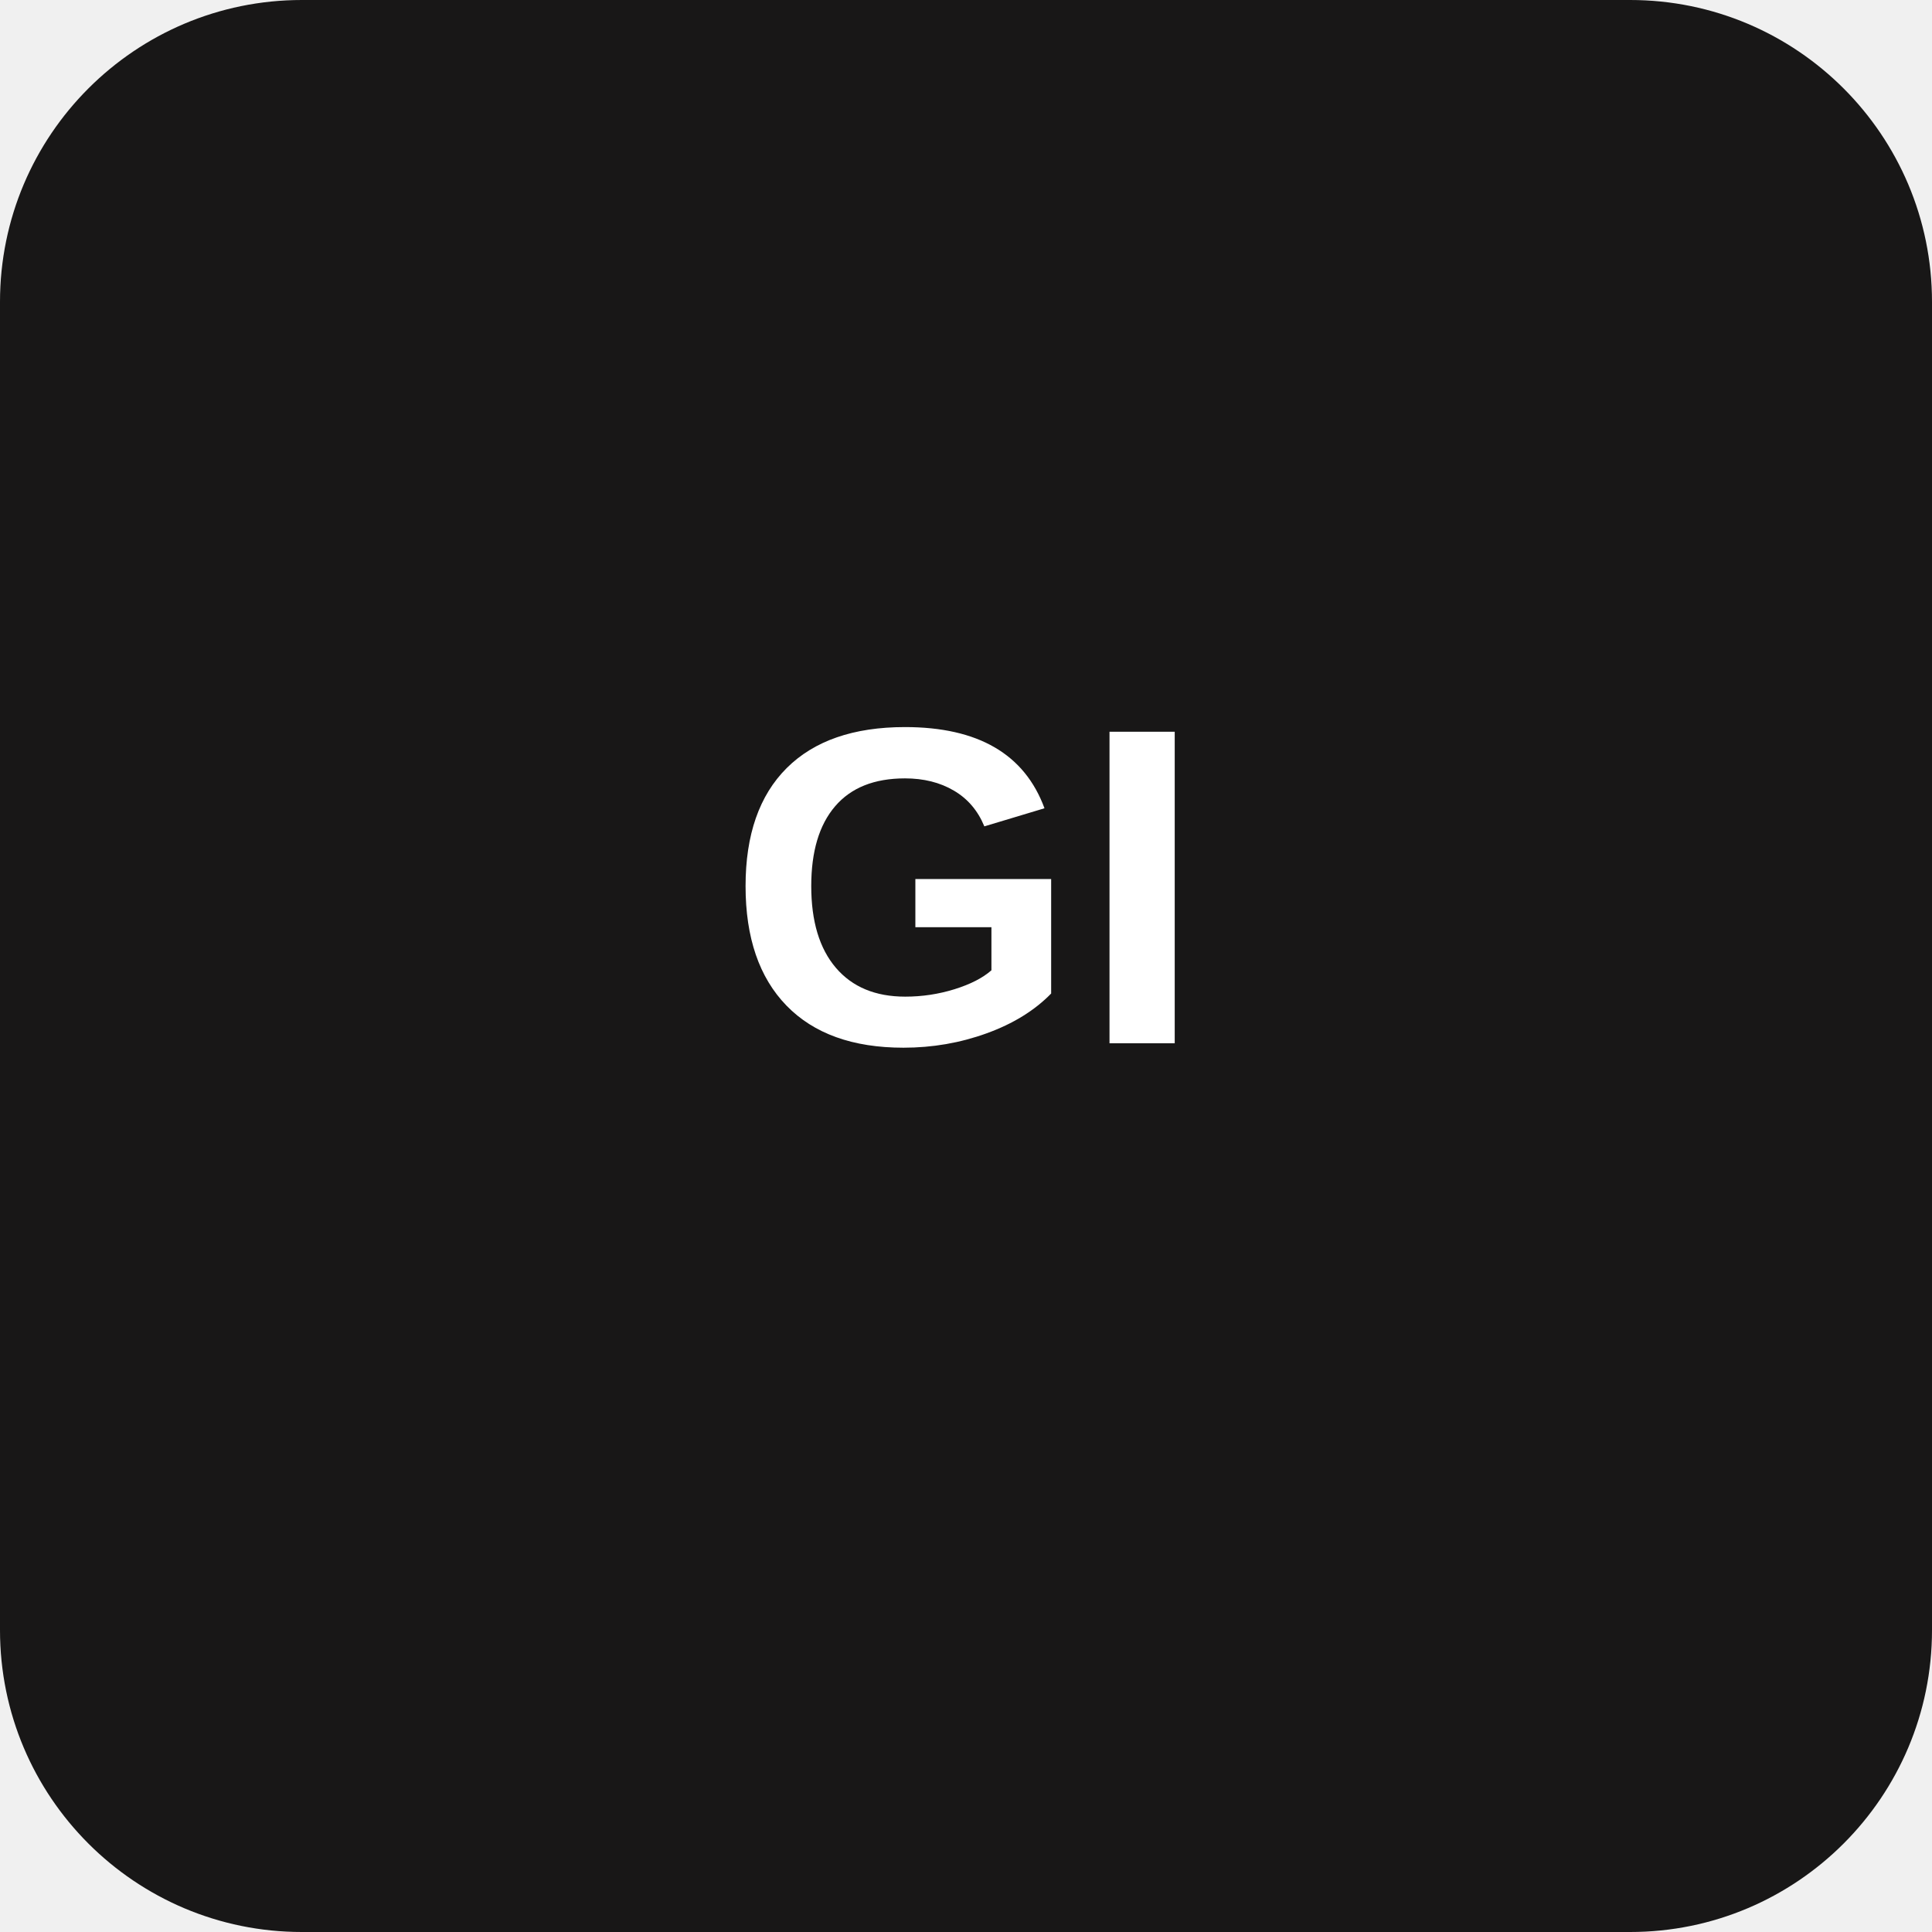
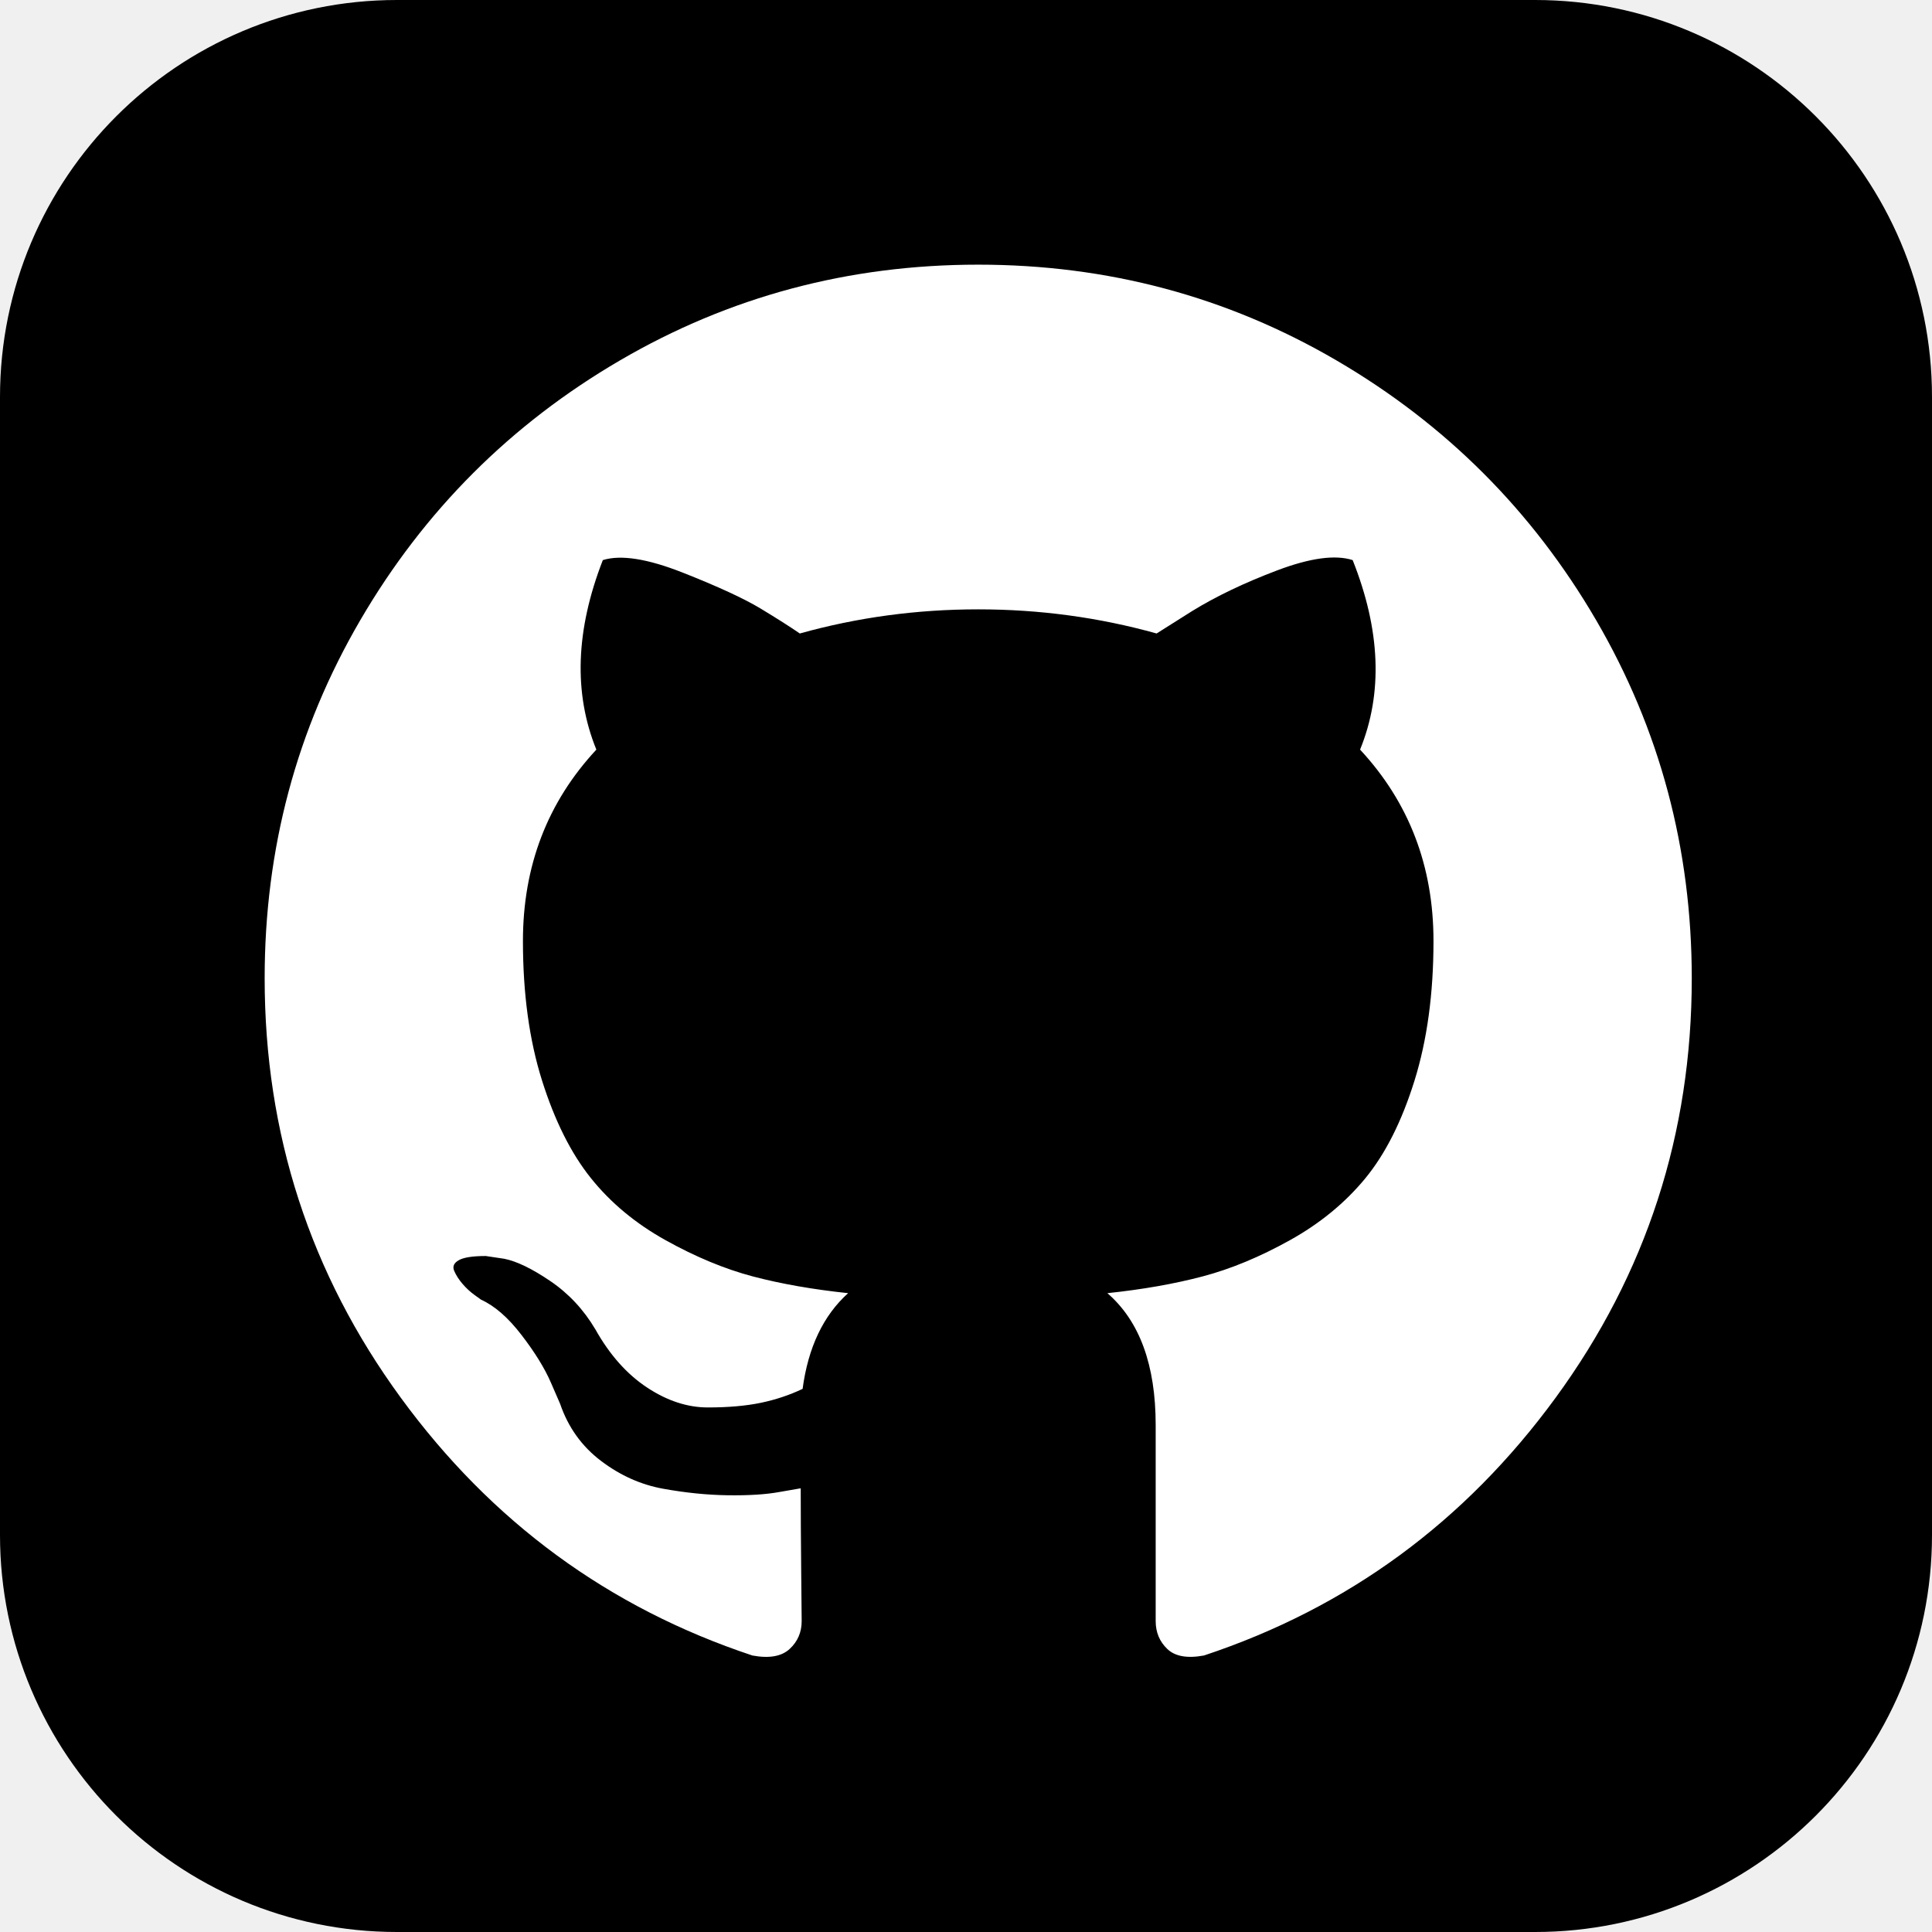
- <svg xmlns="http://www.w3.org/2000/svg" width="512" height="512">
-   <rect width="512" height="512" rx="80" fill="#181717" />
-   <text x="50%" y="54%" text-anchor="middle" font-family="Arial" font-size="120" font-weight="bold" fill="white">GI</text>
+ <svg xmlns="http://www.w3.org/2000/svg" width="800px" height="800px" viewBox="0 0 73 73" version="1.1">
+   <defs>
+ 
+ </defs>
+   <g id="team-collaboration/version-control/github" stroke="none" stroke-width="1" fill="none" fill-rule="evenodd">
+     <g id="container" transform="translate(2, 2)" fill-rule="nonzero">
+       <rect id="mask" stroke="#000000" stroke-width="2" fill="#000000" x="-1" y="-1" width="71" height="71" rx="14">
+ 
+ </rect>
+       <path d="M58.307,21.428 C55.896,17.297 52.625,14.027 48.495,11.616 C44.364,9.205 39.854,8 34.961,8 C30.07,8 25.559,9.205 21.428,11.616 C17.297,14.027 14.027,17.297 11.616,21.428 C9.205,25.559 8,30.07 8,34.961 C8,40.836 9.714,46.119 13.143,50.811 C16.572,55.504 21.001,58.751 26.43,60.553 C27.062,60.67 27.53,60.588 27.835,60.307 C28.139,60.027 28.291,59.675 28.291,59.255 C28.291,59.184 28.285,58.553 28.273,57.359 C28.261,56.165 28.255,55.124 28.255,54.235 L27.448,54.375 C26.933,54.469 26.284,54.509 25.499,54.498 C24.716,54.487 23.902,54.404 23.06,54.252 C22.217,54.1 21.433,53.749 20.708,53.199 C19.982,52.649 19.467,51.929 19.163,51.041 L18.812,50.233 C18.578,49.695 18.21,49.098 17.706,48.443 C17.203,47.787 16.694,47.343 16.179,47.109 L15.934,46.933 C15.77,46.816 15.618,46.675 15.477,46.511 C15.337,46.348 15.232,46.184 15.162,46.02 C15.091,45.856 15.149,45.721 15.337,45.615 C15.525,45.51 15.863,45.458 16.355,45.458 L17.057,45.563 C17.525,45.657 18.104,45.937 18.795,46.406 C19.485,46.874 20.053,47.482 20.497,48.231 C21.036,49.191 21.685,49.922 22.446,50.425 C23.206,50.928 23.973,51.18 24.745,51.18 C25.517,51.18 26.184,51.121 26.746,51.005 C27.307,50.888 27.834,50.712 28.326,50.478 C28.536,48.909 29.11,47.704 30.046,46.862 C28.712,46.721 27.512,46.51 26.447,46.23 C25.383,45.948 24.283,45.492 23.148,44.86 C22.012,44.228 21.07,43.444 20.321,42.508 C19.573,41.572 18.958,40.343 18.479,38.822 C17.999,37.3 17.759,35.545 17.759,33.556 C17.759,30.724 18.684,28.313 20.533,26.324 C19.667,24.194 19.748,21.807 20.778,19.163 C21.457,18.952 22.464,19.11 23.797,19.636 C25.131,20.163 26.108,20.614 26.729,20.988 C27.349,21.362 27.846,21.679 28.221,21.936 C30.398,21.328 32.644,21.024 34.961,21.024 C37.278,21.024 39.525,21.328 41.702,21.936 L43.036,21.094 C43.948,20.532 45.026,20.017 46.265,19.549 C47.506,19.081 48.454,18.952 49.11,19.163 C50.163,21.808 50.257,24.195 49.39,26.324 C51.239,28.314 52.164,30.725 52.164,33.556 C52.164,35.546 51.923,37.306 51.444,38.839 C50.965,40.373 50.345,41.601 49.585,42.526 C48.823,43.45 47.875,44.229 46.74,44.86 C45.605,45.492 44.505,45.948 43.44,46.229 C42.375,46.51 41.176,46.722 39.842,46.862 C41.059,47.915 41.667,49.577 41.667,51.847 L41.667,59.254 C41.667,59.674 41.813,60.026 42.106,60.306 C42.399,60.587 42.861,60.669 43.493,60.552 C48.923,58.75 53.352,55.503 56.781,50.81 C60.209,46.118 61.923,40.835 61.923,34.96 C61.922,30.07 60.716,25.559 58.307,21.428 Z" id="Shape" fill="#FFFFFF">
+ 
+ </path>
+     </g>
+   </g>
</svg>
